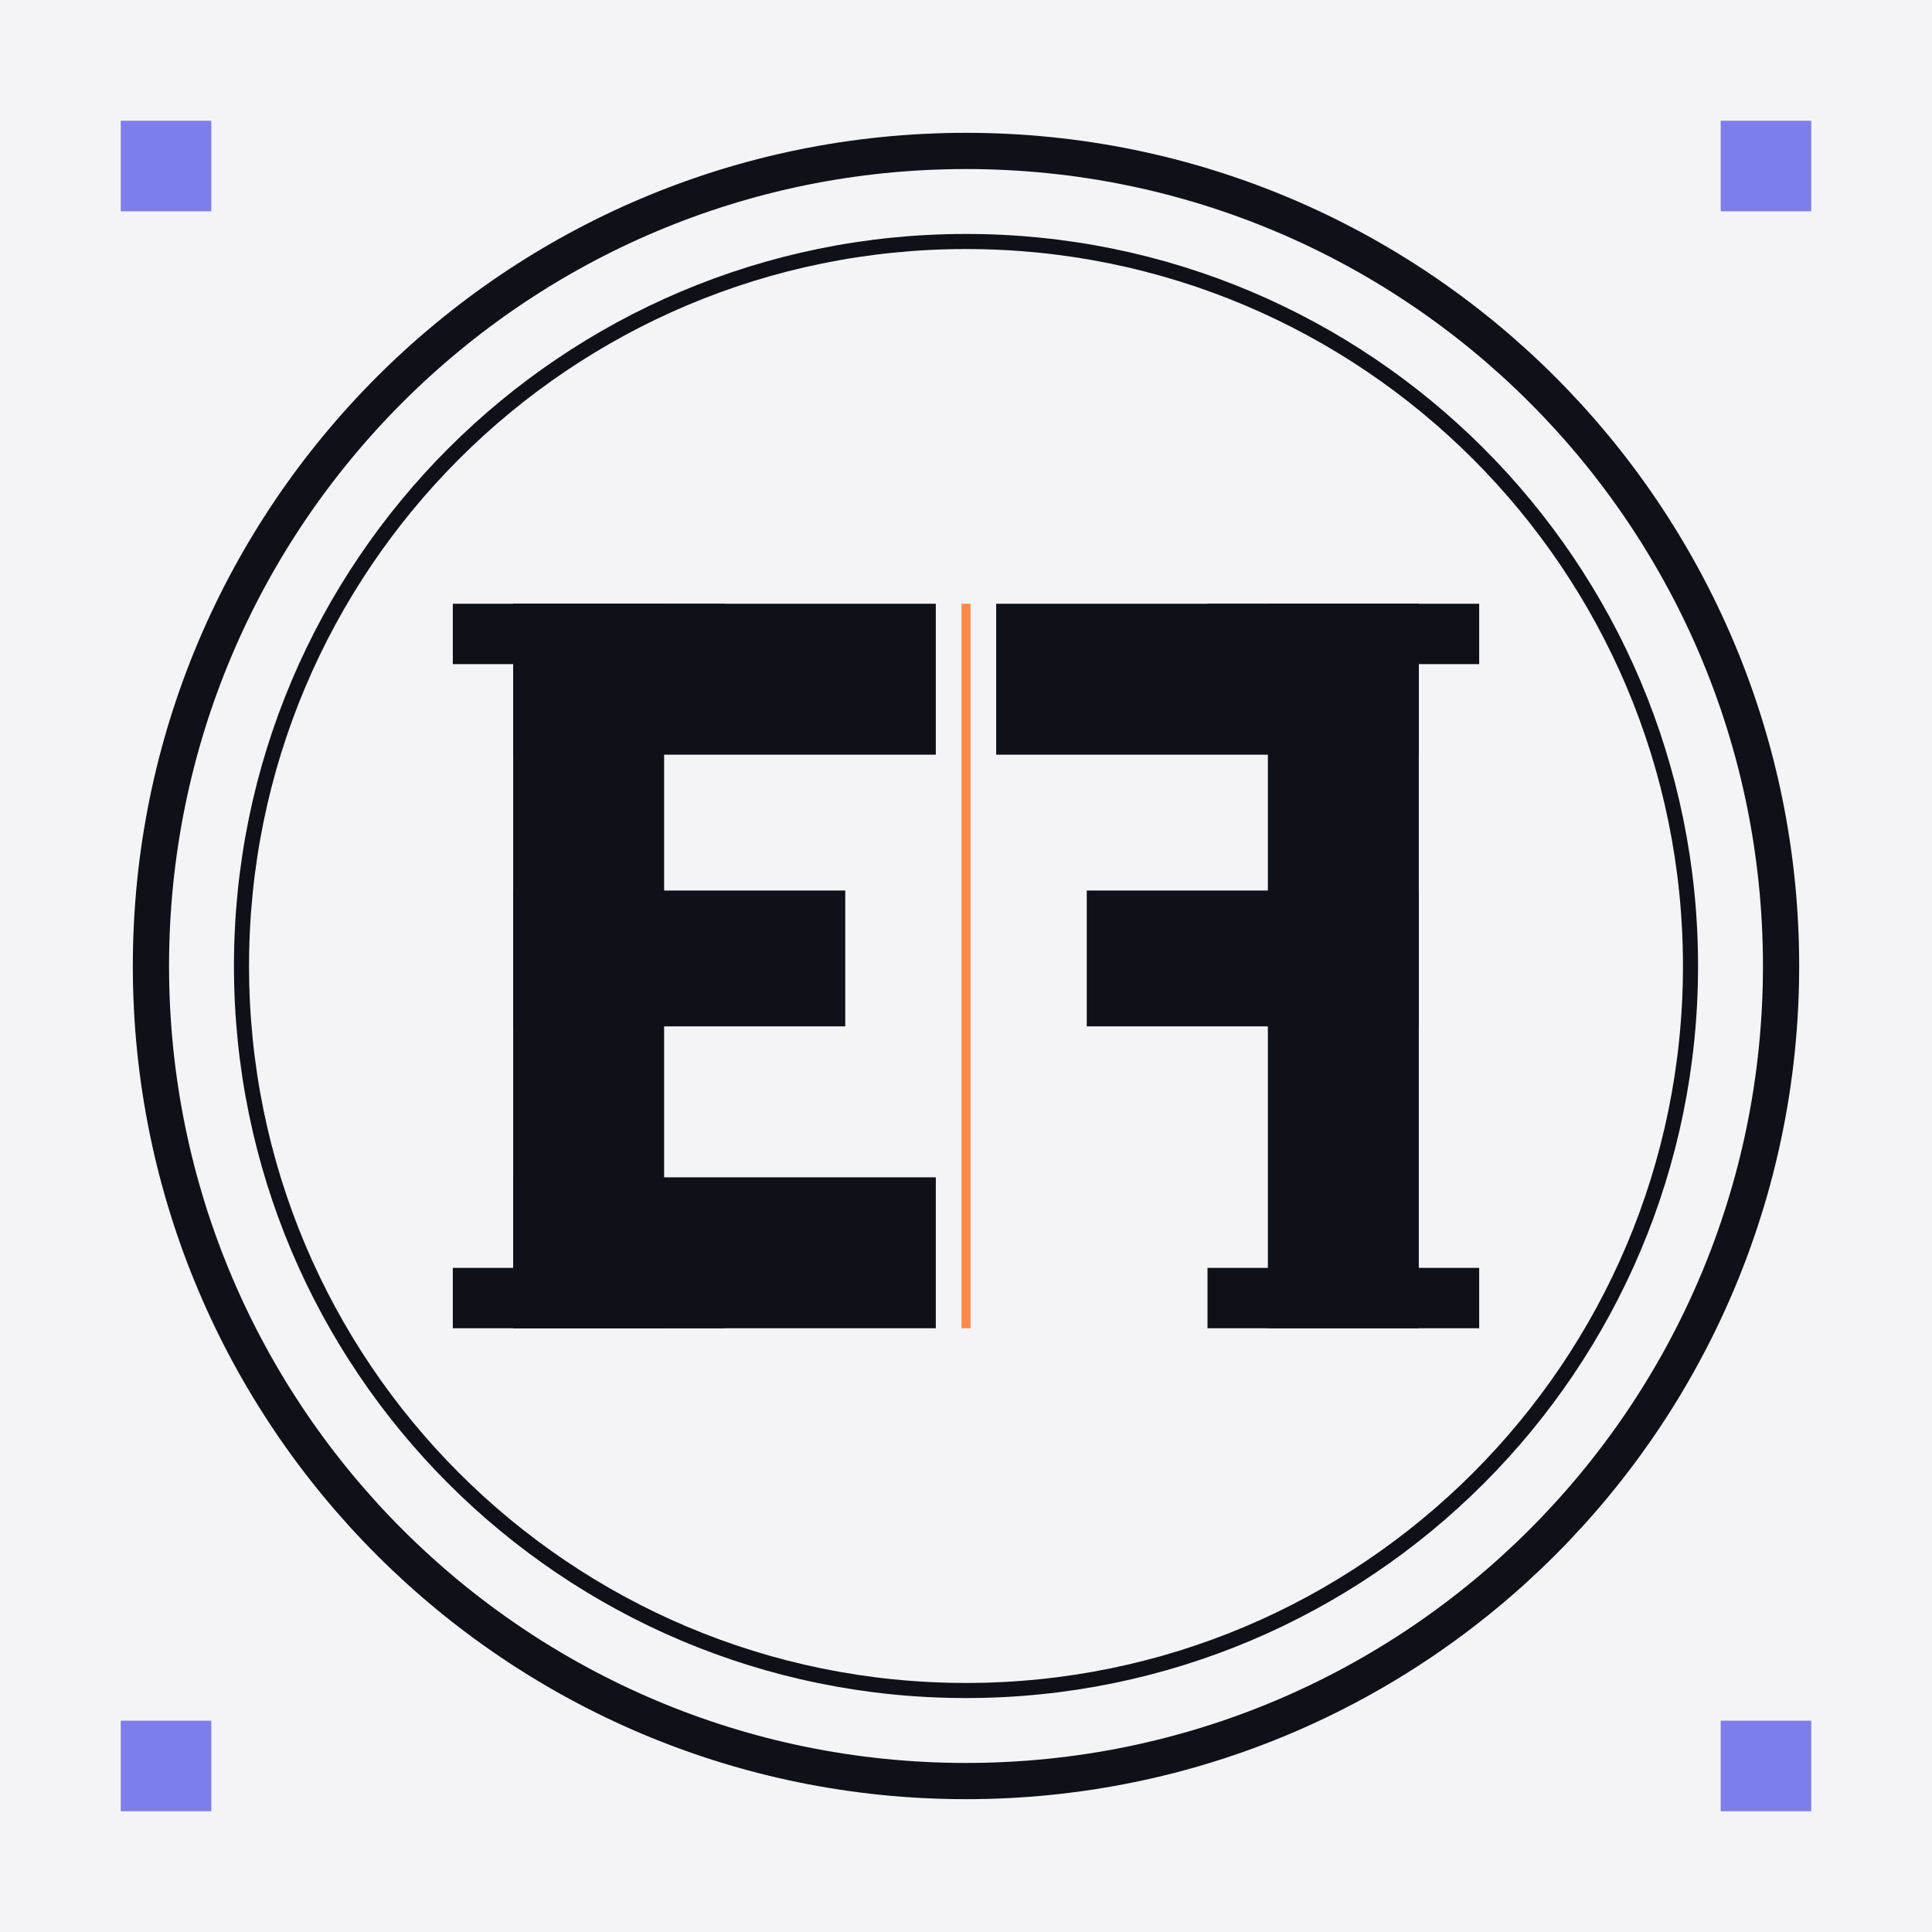
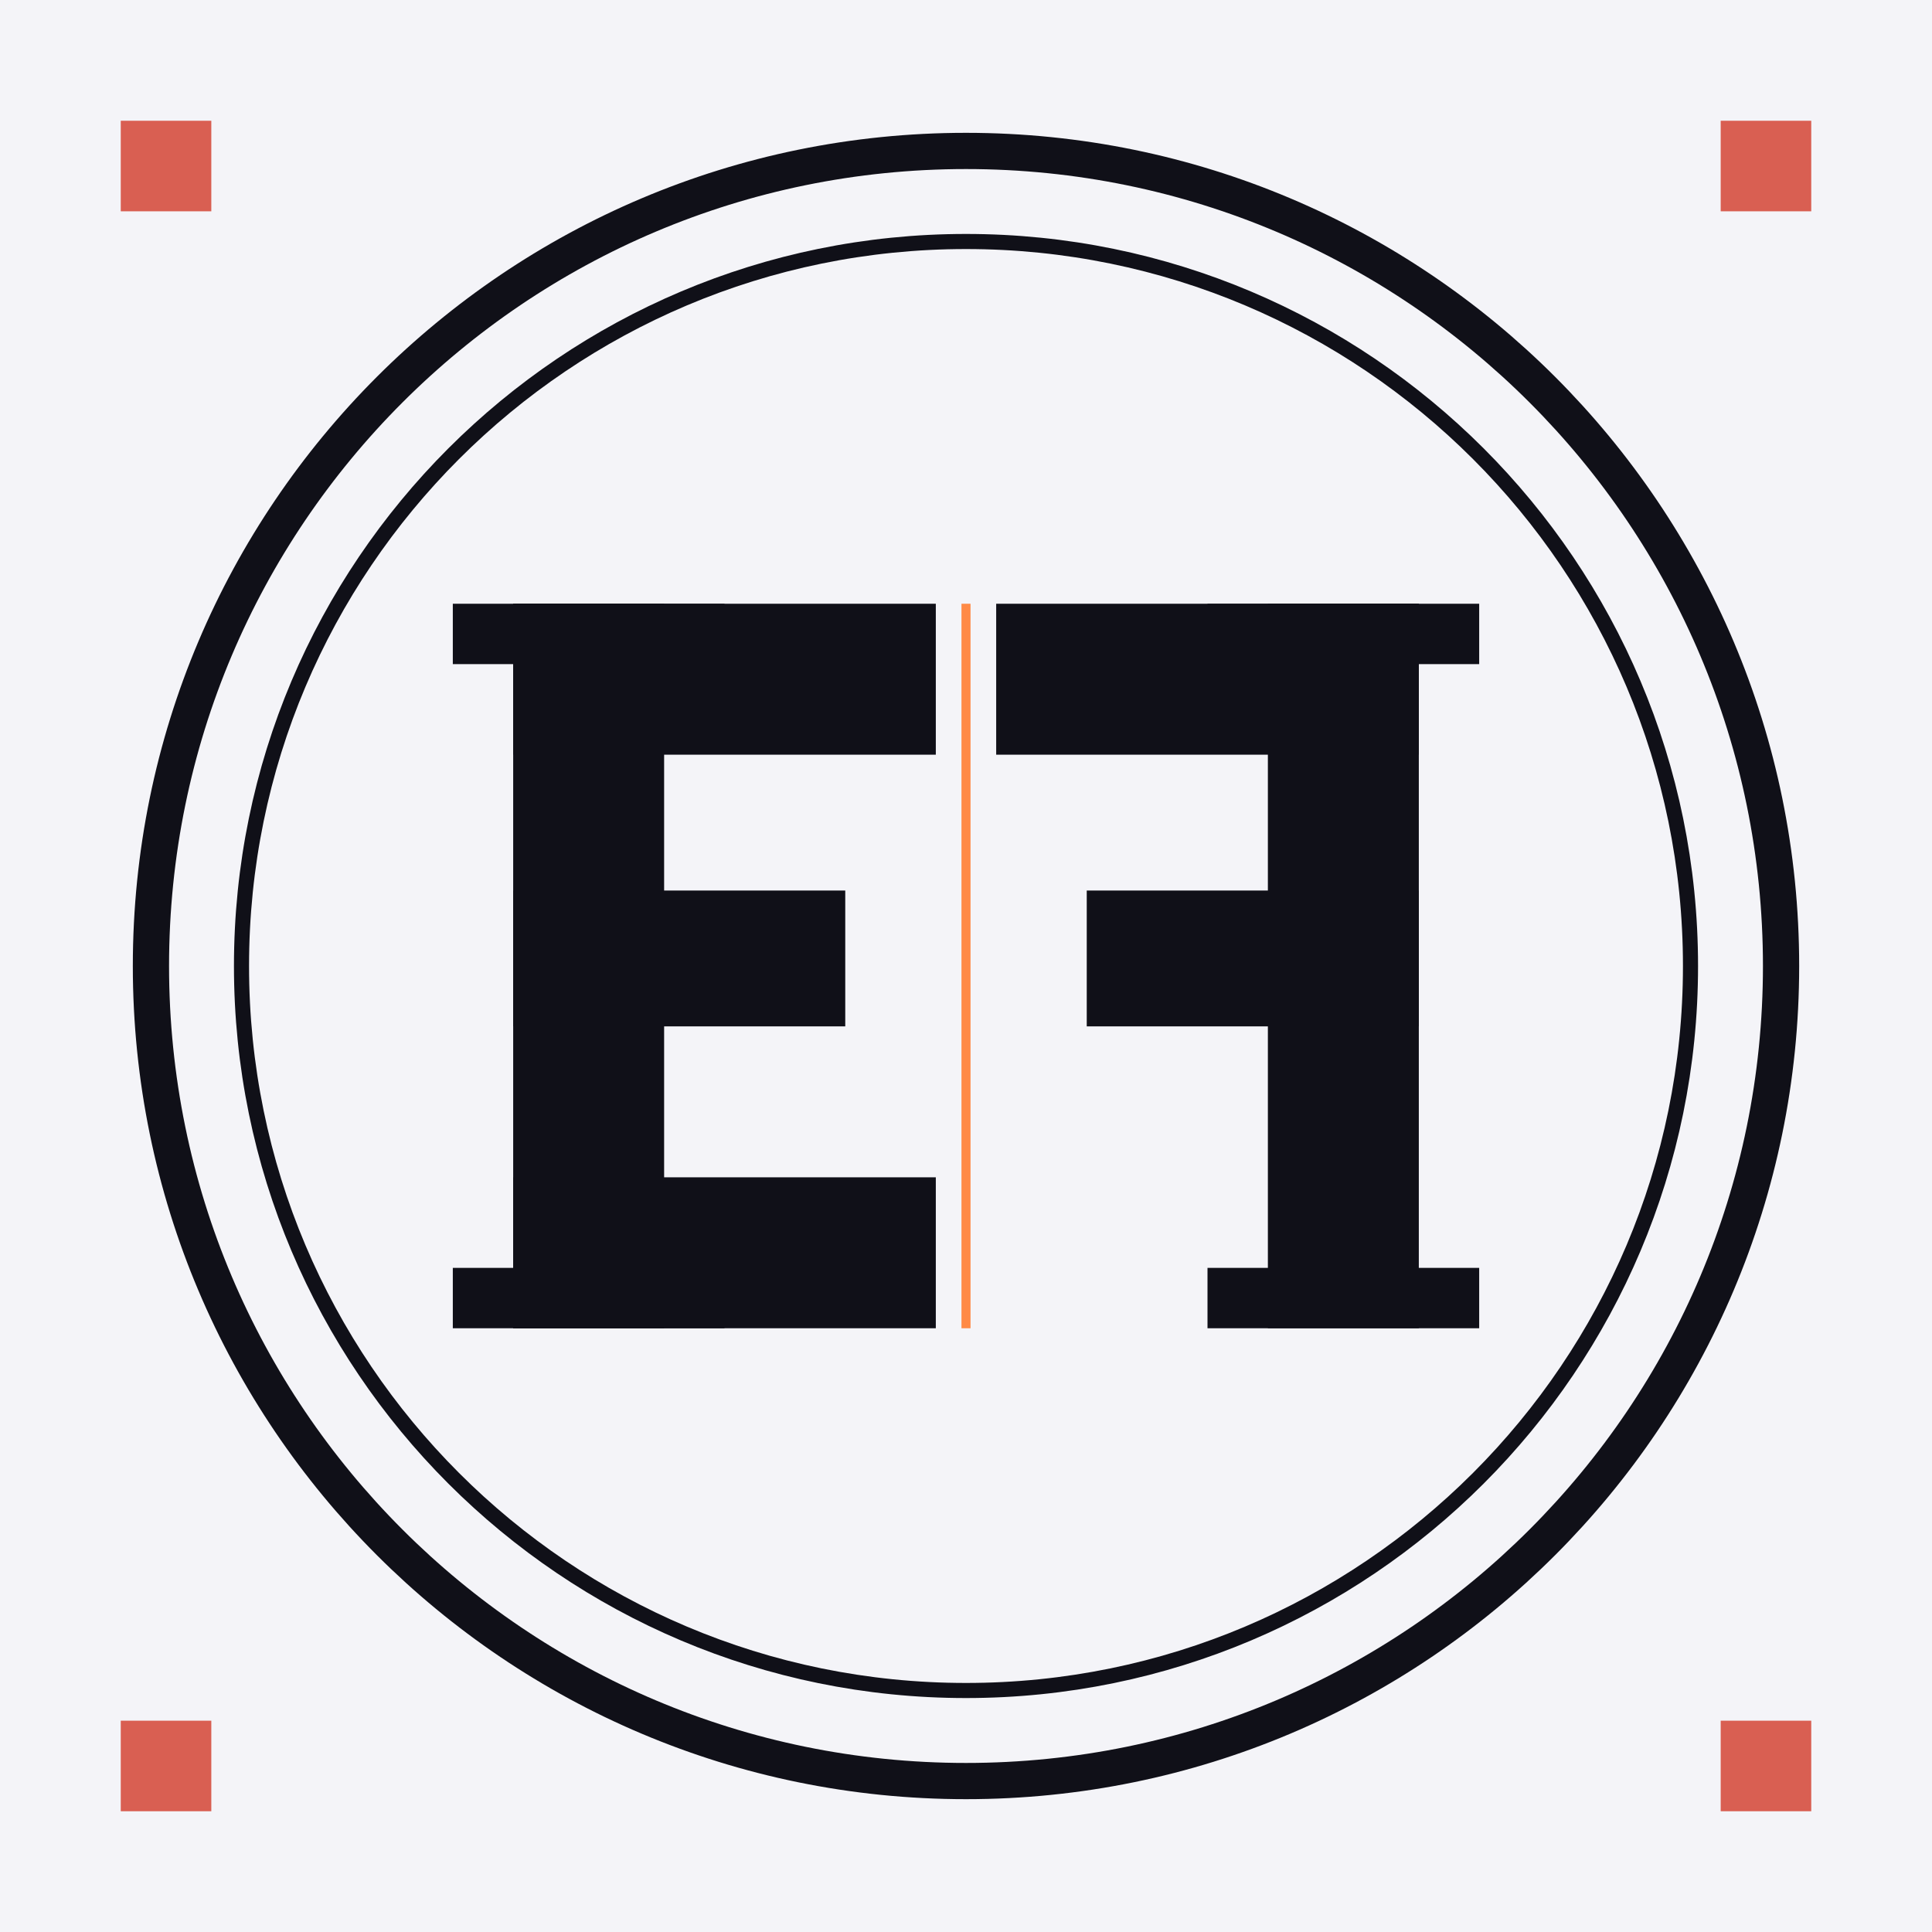
<svg xmlns="http://www.w3.org/2000/svg" viewBox="0 0 64 64">
  <style>
    /* EF mark animation (light-mode cut) - the 4 periwinkle corner dots
       travel clockwise into clock-hand positions (12, 3, 6, 9), pause,
       then return to their corners. Cycle is 6s with a 0.35s stagger so
       the dots ripple around the dial rather than landing in unison.
       Scale + drop-shadow at the apex add a polished "press into
       place" hit. Geometry is identical to ef-mark.svg; only the
       surface colours are inverted for light backgrounds. */
    @keyframes ef-dot-tl-to-12 {
      0%, 8% { transform: translate(0, 0) scale(1); filter: none; }
      35%, 55% {
        transform: translate(26.5px, -0.5px) scale(1.35);
        filter: drop-shadow(0 0 3px rgba(126, 125, 240, 0.6));
      }
      82%, 100% { transform: translate(0, 0) scale(1); filter: none; }
    }
    @keyframes ef-dot-tr-to-3 {
      0%, 8% { transform: translate(0, 0) scale(1); filter: none; }
      35%, 55% {
        transform: translate(0.5px, 26.5px) scale(1.35);
        filter: drop-shadow(0 0 3px rgba(126, 125, 240, 0.6));
      }
      82%, 100% { transform: translate(0, 0) scale(1); filter: none; }
    }
    @keyframes ef-dot-br-to-6 {
      0%, 8% { transform: translate(0, 0) scale(1); filter: none; }
      35%, 55% {
        transform: translate(-26.5px, 0.5px) scale(1.35);
        filter: drop-shadow(0 0 3px rgba(126, 125, 240, 0.6));
      }
      82%, 100% { transform: translate(0, 0) scale(1); filter: none; }
    }
    @keyframes ef-dot-bl-to-9 {
      0%, 8% { transform: translate(0, 0) scale(1); filter: none; }
      35%, 55% {
        transform: translate(-0.5px, -26.5px) scale(1.35);
        filter: drop-shadow(0 0 3px rgba(126, 125, 240, 0.6));
      }
      82%, 100% { transform: translate(0, 0) scale(1); filter: none; }
    }
    .ef-dot {
      animation-duration: 6s;
      animation-iteration-count: infinite;
      animation-timing-function: cubic-bezier(0.65, 0, 0.35, 1);
      transform-box: fill-box;
      transform-origin: center;
    }
    .ef-dot--tl { animation-name: ef-dot-tl-to-12; animation-delay: 0s; }
    .ef-dot--tr { animation-name: ef-dot-tr-to-3;  animation-delay: 0.35s; }
    .ef-dot--br { animation-name: ef-dot-br-to-6;  animation-delay: 0.70s; }
    .ef-dot--bl { animation-name: ef-dot-bl-to-9;  animation-delay: 1.05s; }

    /* Subtle pulse on the inner clock ring on each cycle so the dial
       reads as "alive" alongside the dot ripple. */
    @keyframes ef-ring-pulse {
      0%, 100% { stroke-opacity: 0.35; }
      45%      { stroke-opacity: 0.85; }
    }
    .ef-ring { animation: ef-ring-pulse 6s ease-in-out infinite; }

    @media (prefers-reduced-motion: reduce) {
      .ef-dot, .ef-ring { animation: none !important; }
    }
  </style>
  <rect width="64" height="64" fill="#F4F4F8" />
  <circle cx="32" cy="32" r="27" fill="none" stroke="#101018" stroke-width="1.2" />
  <circle class="ef-ring" cx="32" cy="32" r="24" fill="none" stroke="#101018" stroke-width="0.5" />
-   <g fill="#7E7DF0">
+   <g fill="#d95f52">
    <rect class="ef-dot ef-dot--tl" x="4" y="4" width="3" height="3" />
    <rect class="ef-dot ef-dot--tr" x="57" y="4" width="3" height="3" />
    <rect class="ef-dot ef-dot--bl" x="4" y="57" width="3" height="3" />
    <rect class="ef-dot ef-dot--br" x="57" y="57" width="3" height="3" />
  </g>
  <g fill="#101018">
    <rect x="17" y="20" width="5" height="24" />
    <rect x="17" y="20" width="14" height="5" />
    <rect x="17" y="29.5" width="11" height="4.5" />
    <rect x="17" y="39" width="14" height="5" />
    <rect x="15" y="20" width="9" height="2" />
    <rect x="15" y="42" width="9" height="2" />
  </g>
  <g fill="#101018">
    <rect x="33" y="20" width="14" height="5" />
    <rect x="36" y="29.5" width="11" height="4.5" />
    <rect x="42" y="20" width="5" height="24" />
    <rect x="40" y="20" width="9" height="2" />
    <rect x="40" y="42" width="9" height="2" />
  </g>
  <rect x="31.85" y="20" width="0.3" height="24" fill="#FF8A46" />
</svg>
